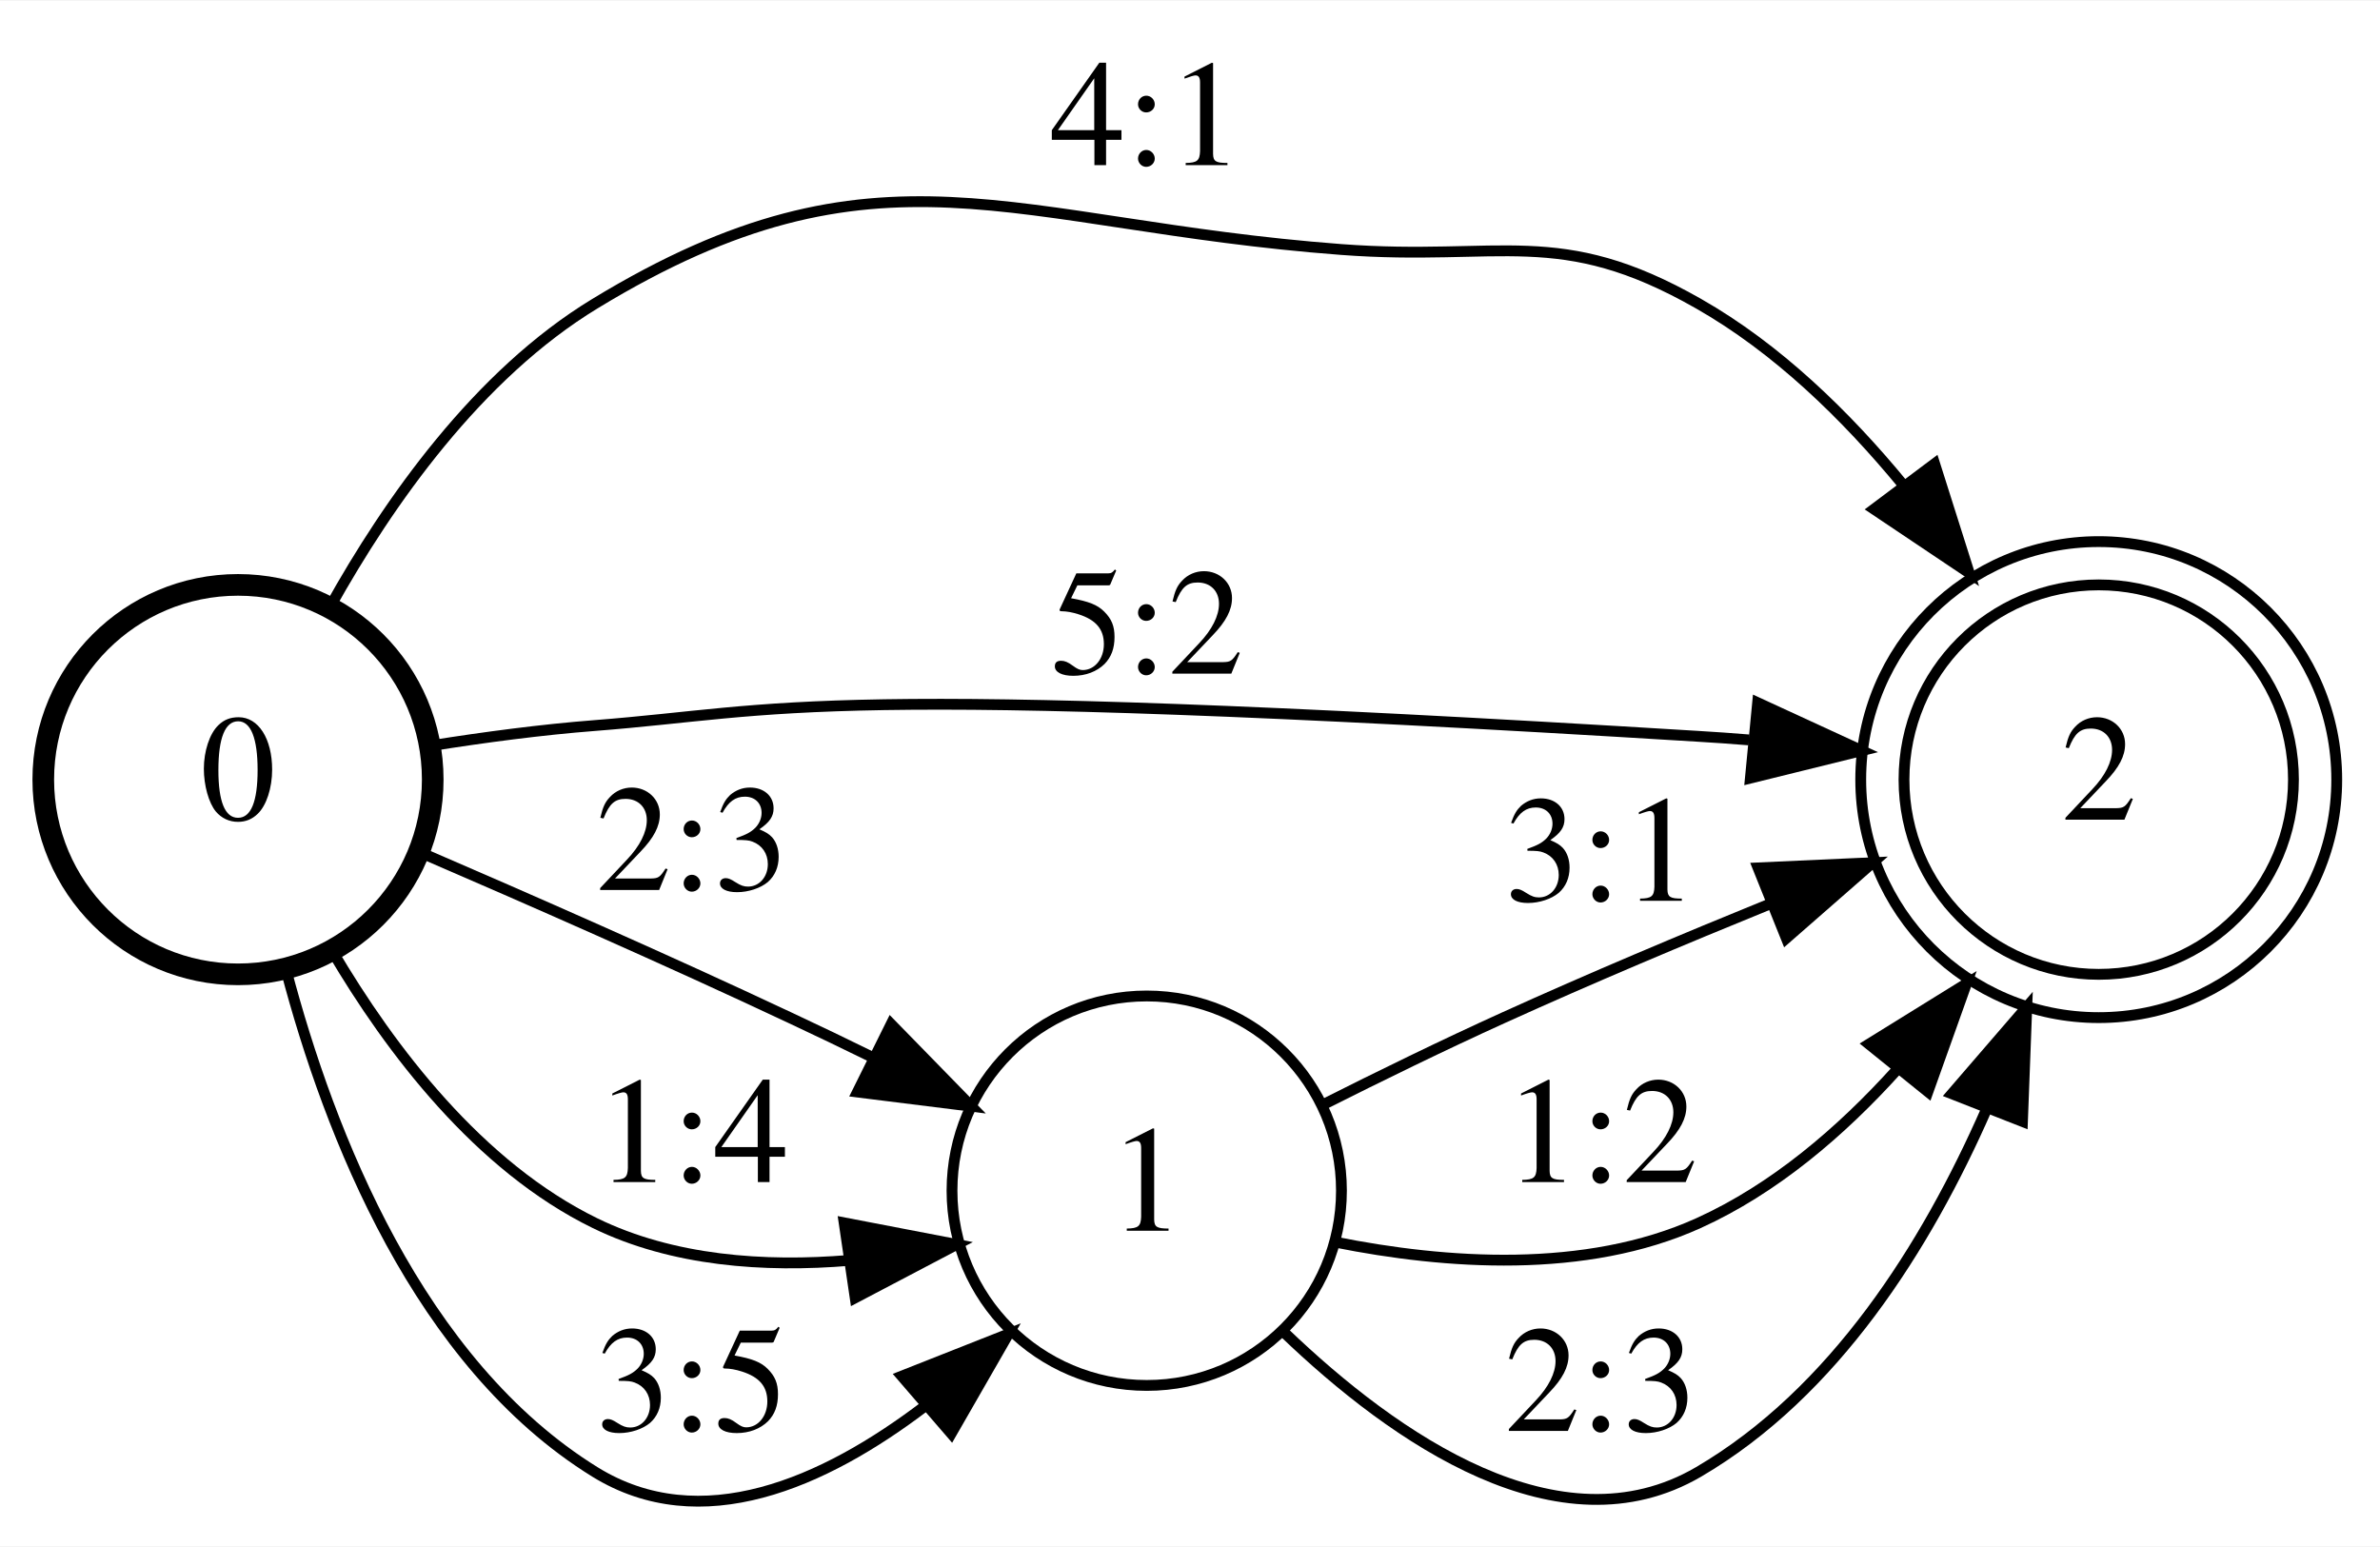
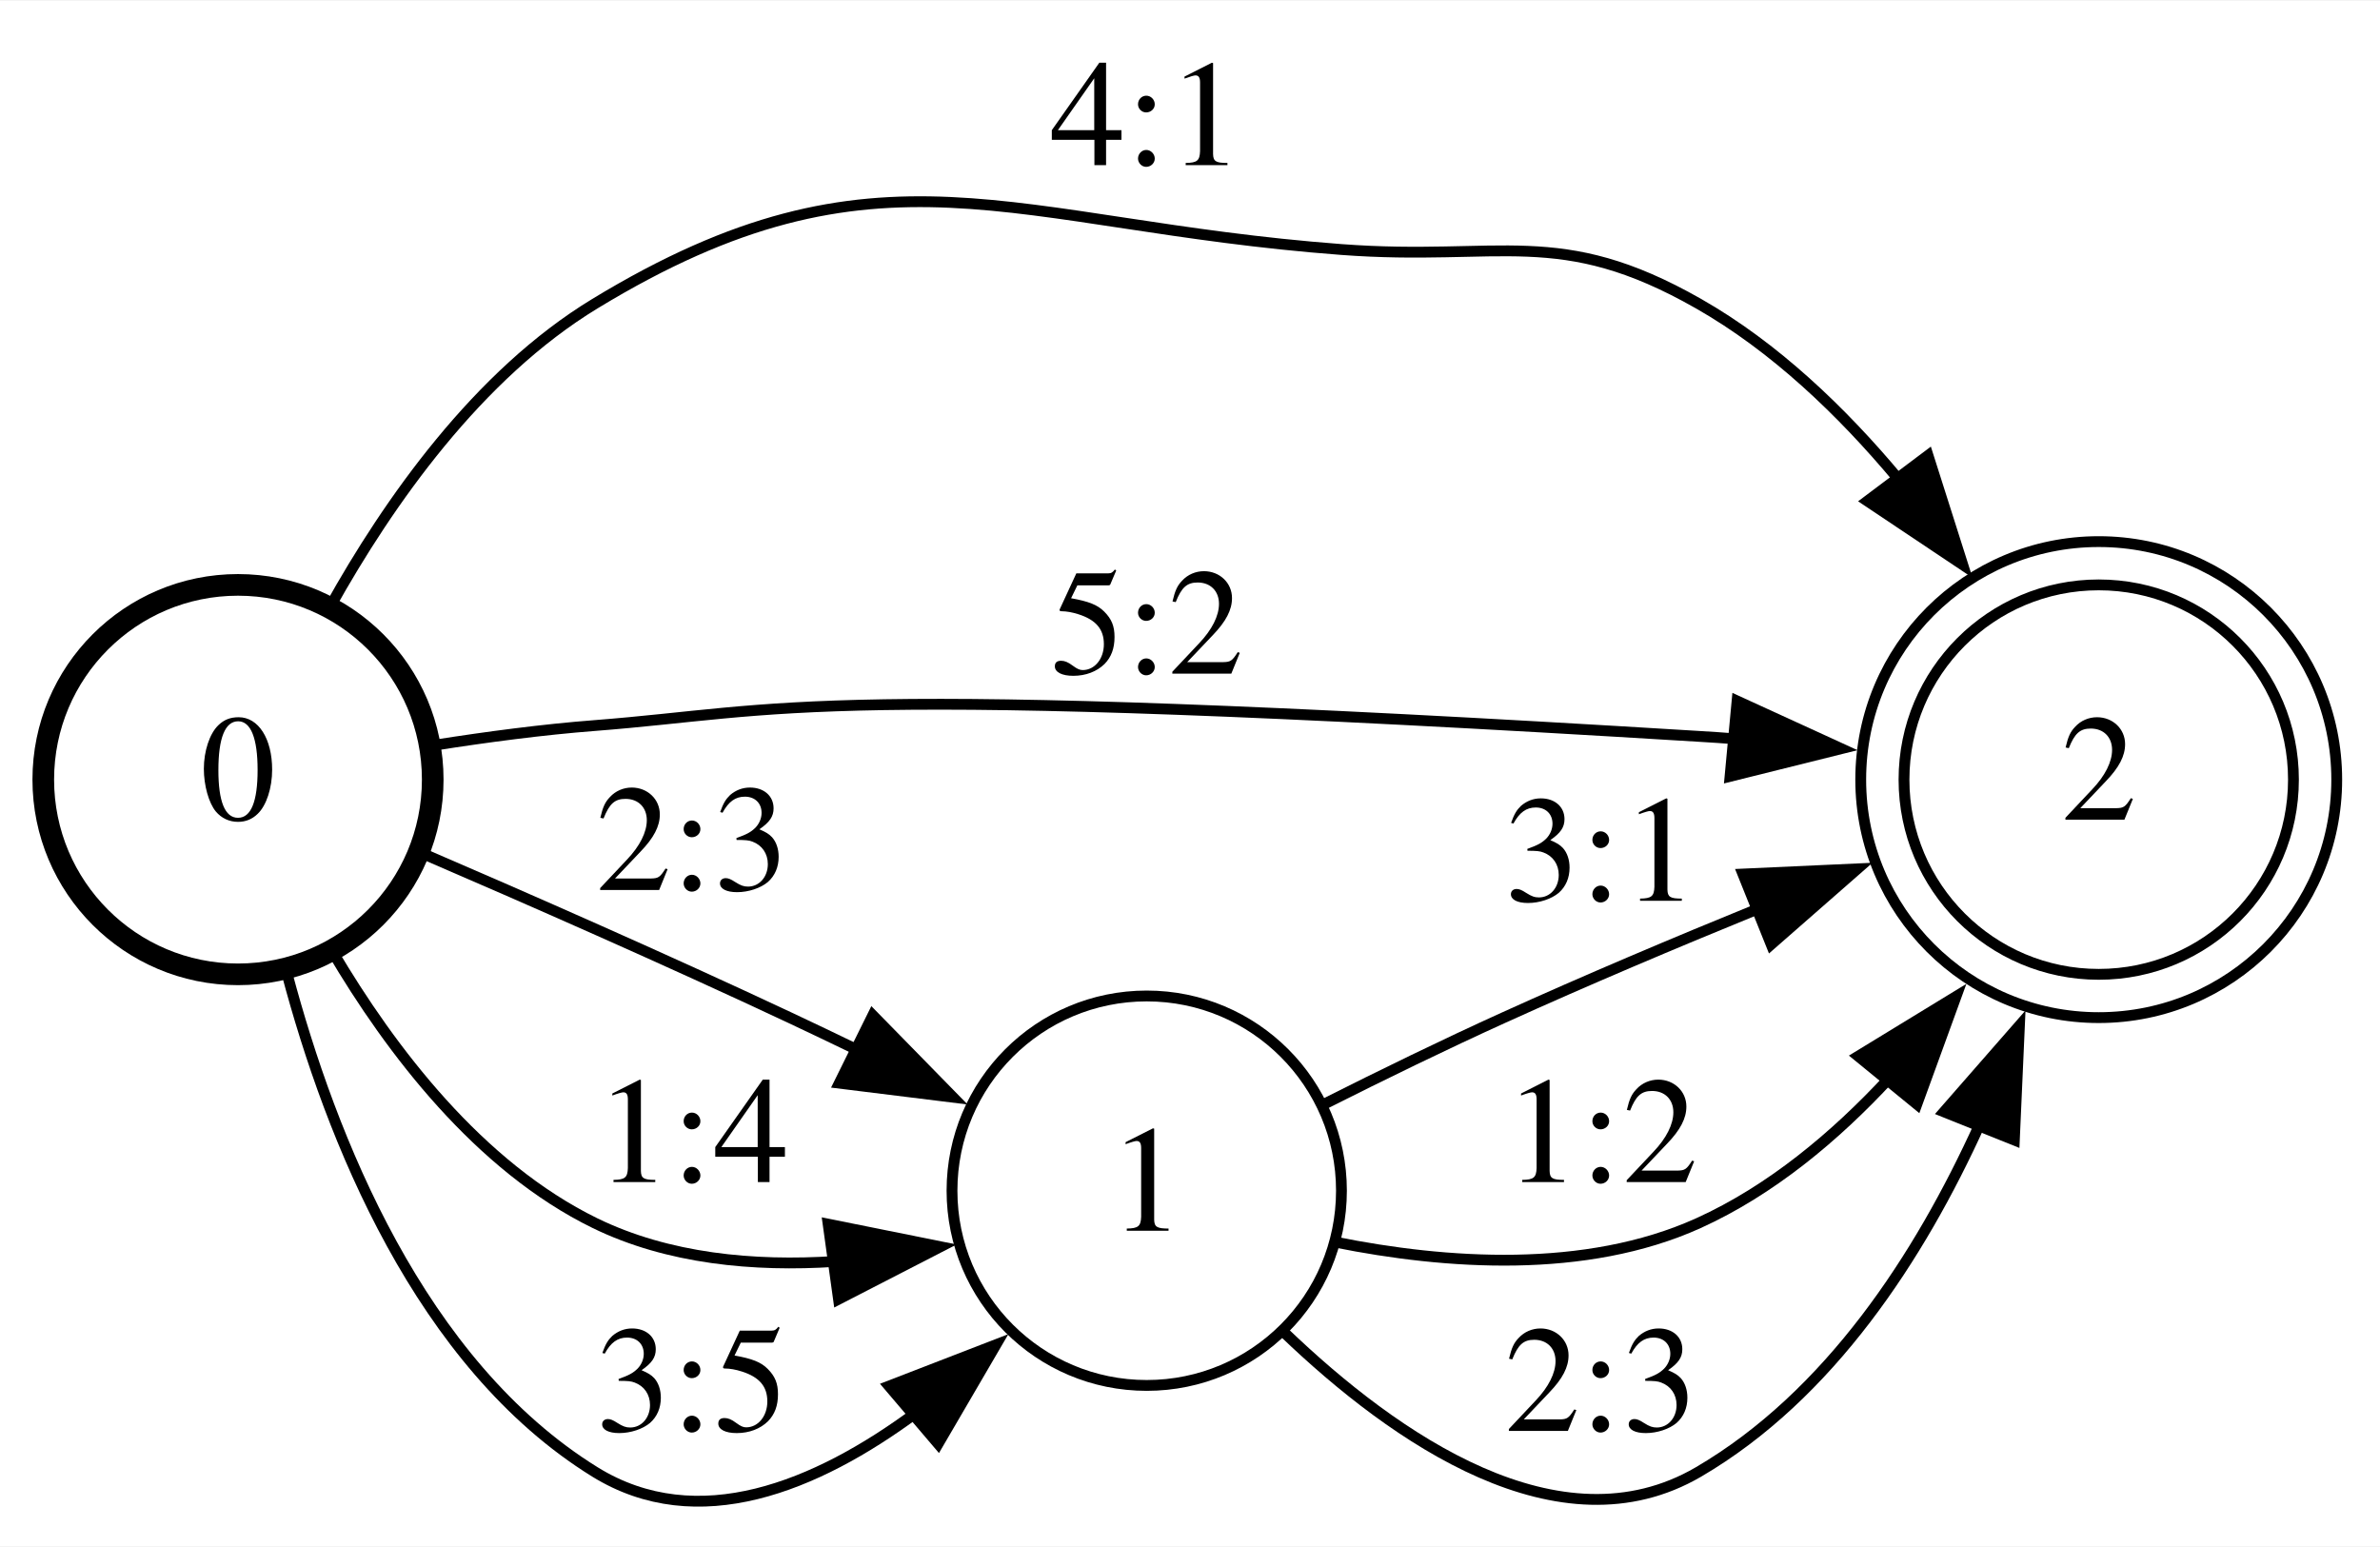
<svg xmlns="http://www.w3.org/2000/svg" width="220pt" height="143pt" viewBox="0.00 0.00 220.00 142.87">
  <g id="graph0" class="graph" transform="scale(1 1) rotate(0) translate(4 138.87)">
    <polygon fill="white" stroke="none" points="-4,4 -4,-138.87 216,-138.87 216,4 -4,4" />
    <g id="node1" class="node">
      <ellipse fill="none" stroke="black" stroke-width="2" cx="18" cy="-66.87" rx="18" ry="18" />
      <text text-anchor="middle" x="18" y="-63.17" font-family="Times,serif" font-size="14.00">0</text>
    </g>
    <g id="node2" class="node">
      <ellipse fill="none" stroke="black" cx="190" cy="-66.87" rx="18" ry="18" />
      <ellipse fill="none" stroke="black" cx="190" cy="-66.87" rx="22" ry="22" />
      <text text-anchor="middle" x="190" y="-63.17" font-family="Times,serif" font-size="14.00">2</text>
    </g>
    <g id="edge1" class="edge">
-       <path fill="none" stroke="black" d="M26.51,-82.85C31.92,-92.55 40.18,-104.3 51,-110.87 77.27,-126.85 89.34,-118.18 120,-115.87 134.79,-114.76 140.11,-118.22 153,-110.87 160.24,-106.75 166.61,-100.57 171.91,-94.13" />
-       <polygon fill="black" stroke="black" points="174.83,-96.07 178.03,-85.97 169.23,-91.87 174.83,-96.07" />
+       <path fill="none" stroke="black" d="M26.51,-82.85C31.92,-92.55 40.18,-104.3 51,-110.87 77.27,-126.84 89.34,-118.18 120,-115.87 134.79,-114.76 140.11,-118.21 153,-110.87 160.03,-106.87 166.25,-100.92 171.46,-94.68" />
+       <polygon fill="black" stroke="black" points="174.22,-96.83 177.43,-86.73 168.62,-92.62 174.22,-96.83" />
      <text text-anchor="middle" x="102" y="-123.67" font-family="Times,serif" font-size="14.00">4:1</text>
    </g>
    <g id="edge2" class="edge">
-       <path fill="none" stroke="black" d="M35.88,-70.01C40.74,-70.78 46.07,-71.49 51,-71.87 68.93,-73.27 70.4,-75.94 153,-70.87 154.53,-70.78 156.09,-70.67 157.67,-70.54" />
-       <polygon fill="black" stroke="black" points="158.47,-73.98 168.09,-69.55 157.8,-67.01 158.47,-73.98" />
+       <path fill="none" stroke="black" d="M36.21,-70.06C40.99,-70.81 46.18,-71.5 51,-71.87 68.93,-73.27 70.4,-75.94 153,-70.87 154.19,-70.8 155.41,-70.72 156.63,-70.62" />
+       <polygon fill="black" stroke="black" points="156.57,-74.14 166.2,-69.73 155.92,-67.17 156.57,-74.14" />
      <text text-anchor="middle" x="102" y="-76.67" font-family="Times,serif" font-size="14.00">5:2</text>
    </g>
    <g id="node3" class="node">
      <ellipse fill="none" stroke="black" cx="102" cy="-28.87" rx="18" ry="18" />
      <text text-anchor="middle" x="102" y="-25.17" font-family="Times,serif" font-size="14.00">1</text>
    </g>
    <g id="edge3" class="edge">
-       <path fill="none" stroke="black" d="M34.85,-60.14C44.73,-55.88 57.67,-50.2 69,-44.87 71.5,-43.7 74.09,-42.46 76.67,-41.19" />
-       <polygon fill="black" stroke="black" points="78.37,-44.26 85.77,-36.68 75.26,-37.99 78.37,-44.26" />
+       <path fill="none" stroke="black" d="M34.85,-60.13C44.73,-55.88 57.67,-50.19 69,-44.87 71.02,-43.92 73.11,-42.92 75.2,-41.91" />
+       <polygon fill="black" stroke="black" points="76.68,-45.08 84.09,-37.51 73.58,-38.81 76.68,-45.08" />
      <text text-anchor="middle" x="60" y="-56.67" font-family="Times,serif" font-size="14.00">2:3</text>
    </g>
    <g id="edge4" class="edge">
-       <path fill="none" stroke="black" d="M26.71,-51.02C32.12,-41.84 40.29,-31.1 51,-25.87 58.17,-22.37 66.63,-21.77 74.53,-22.43" />
-       <polygon fill="black" stroke="black" points="74.03,-25.9 84.43,-23.9 75.05,-18.97 74.03,-25.9" />
+       <path fill="none" stroke="black" d="M26.71,-51.01C32.12,-41.84 40.29,-31.1 51,-25.87 57.77,-22.57 65.68,-21.84 73.19,-22.33" />
+       <polygon fill="black" stroke="black" points="72.55,-25.78 82.93,-23.69 73.51,-18.84 72.55,-25.78" />
      <text text-anchor="middle" x="60" y="-29.67" font-family="Times,serif" font-size="14.00">1:4</text>
    </g>
    <g id="edge5" class="edge">
-       <path fill="none" stroke="black" d="M22.44,-49.28C26.45,-34.05 34.73,-12.93 51,-2.87 60.78,3.17 72.13,-1.82 81.53,-8.98" />
-       <polygon fill="black" stroke="black" points="79.36,-11.73 89.21,-15.62 83.93,-6.43 79.36,-11.73" />
+       <path fill="none" stroke="black" d="M22.52,-48.98C26.56,-33.77 34.83,-12.87 51,-2.87 60.49,2.99 71.44,-1.52 80.67,-8.34" />
+       <polygon fill="black" stroke="black" points="78.18,-10.81 88.06,-14.63 82.72,-5.48 78.18,-10.81" />
      <text text-anchor="middle" x="60" y="-6.67" font-family="Times,serif" font-size="14.00">3:5</text>
    </g>
    <g id="edge6" class="edge">
-       <path fill="none" stroke="black" d="M118.19,-36.77C123.47,-39.43 129.46,-42.36 135,-44.87 142.93,-48.47 151.63,-52.13 159.69,-55.41" />
-       <polygon fill="black" stroke="black" points="158.51,-58.71 169.1,-59.19 161.12,-52.21 158.51,-58.71" />
+       <path fill="none" stroke="black" d="M118.51,-36.93C123.71,-39.55 129.57,-42.41 135,-44.87 142.58,-48.31 150.87,-51.81 158.62,-54.97" />
+       <polygon fill="black" stroke="black" points="157.11,-58.14 167.69,-58.62 159.72,-51.64 157.11,-58.14" />
      <text text-anchor="middle" x="144" y="-55.67" font-family="Times,serif" font-size="14.00">3:1</text>
    </g>
    <g id="edge7" class="edge">
-       <path fill="none" stroke="black" d="M119.47,-24.11C129.58,-22.09 142.54,-21.14 153,-25.87 160,-29.04 166.18,-34.32 171.35,-40.05" />
-       <polygon fill="black" stroke="black" points="168.76,-42.42 177.77,-48 174.21,-38.02 168.76,-42.42" />
+       <path fill="none" stroke="black" d="M119.47,-24.11C129.58,-22.08 142.54,-21.14 153,-25.87 159.68,-28.9 165.62,-33.85 170.64,-39.27" />
+       <polygon fill="black" stroke="black" points="167.77,-41.3 176.81,-46.82 173.19,-36.87 167.77,-41.3" />
      <text text-anchor="middle" x="144" y="-29.67" font-family="Times,serif" font-size="14.00">1:2</text>
    </g>
    <g id="edge8" class="edge">
-       <path fill="none" stroke="black" d="M114.7,-15.77C124.94,-5.94 140.16,4.63 153,-2.87 165.54,-10.21 174.05,-23.69 179.63,-36.4" />
-       <polygon fill="black" stroke="black" points="176.43,-37.83 183.35,-45.85 182.95,-35.27 176.43,-37.83" />
+       <path fill="none" stroke="black" d="M114.7,-15.77C124.94,-5.94 140.16,4.63 153,-2.87 165.09,-9.94 173.43,-22.72 179.01,-35.02" />
+       <polygon fill="black" stroke="black" points="175.7,-36.16 182.67,-44.13 182.2,-33.55 175.7,-36.16" />
      <text text-anchor="middle" x="144" y="-6.67" font-family="Times,serif" font-size="14.00">2:3</text>
    </g>
  </g>
</svg>
